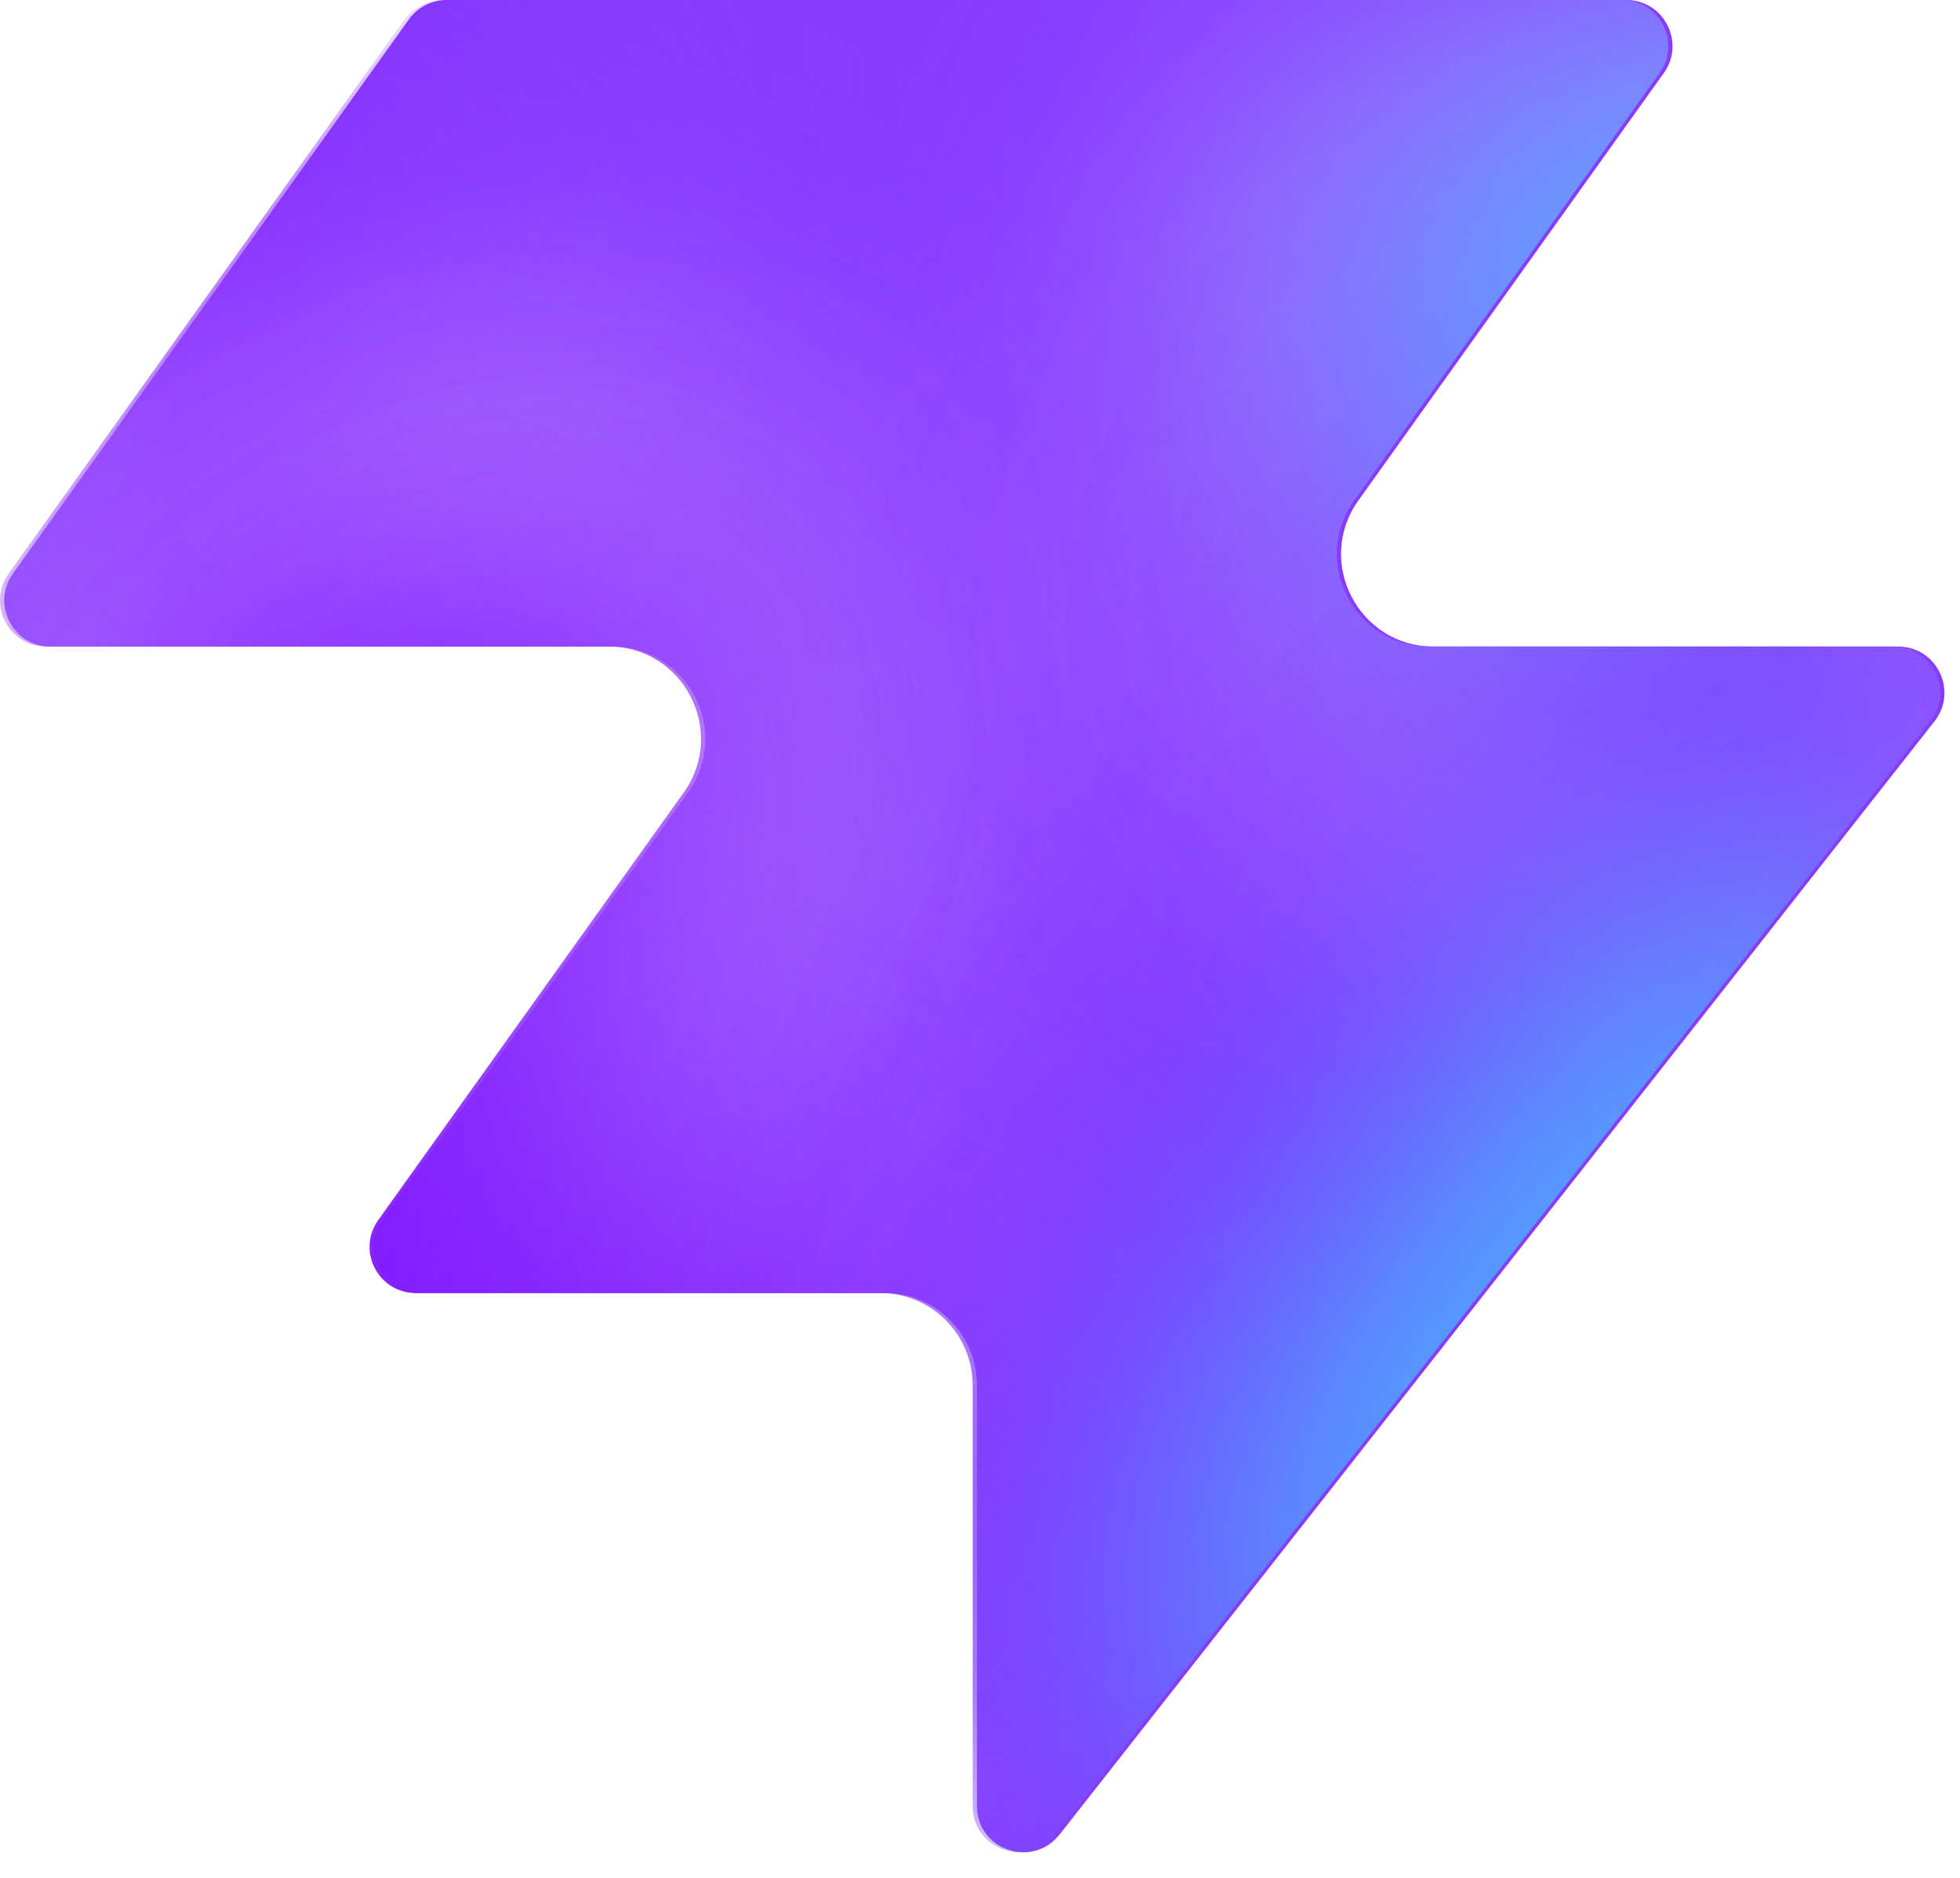
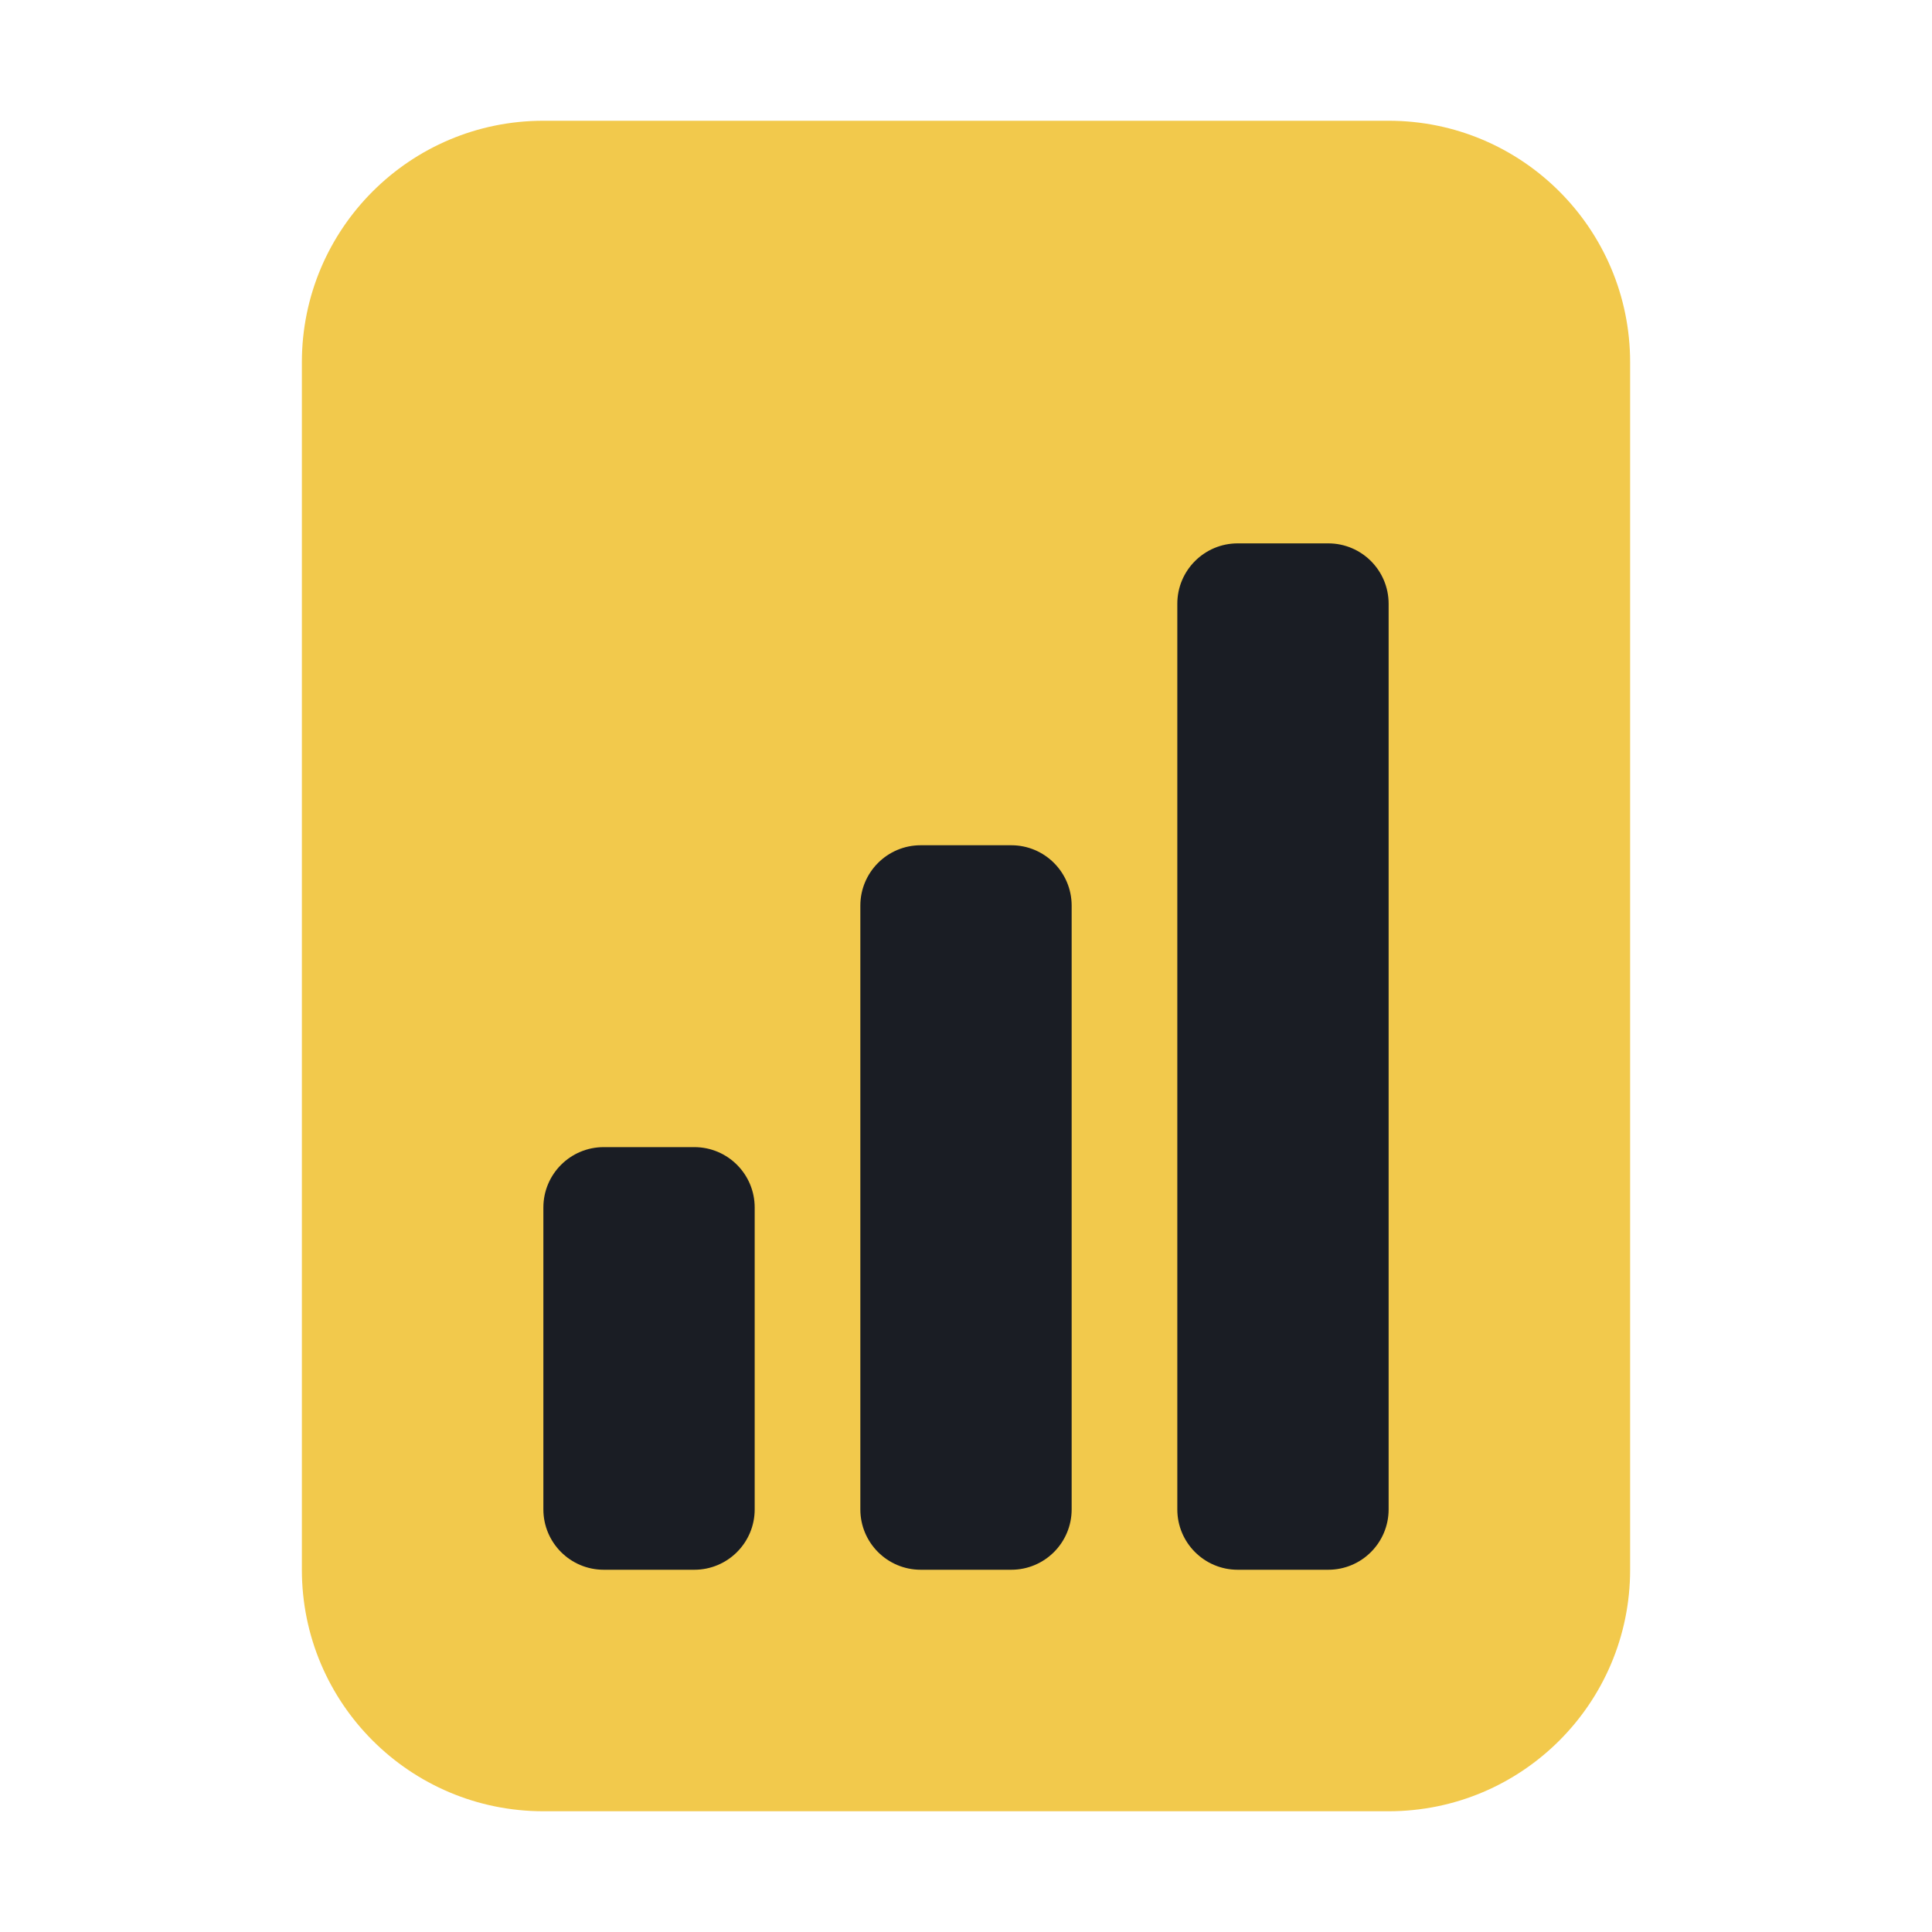
- <svg xmlns="http://www.w3.org/2000/svg" width="48" height="46" fill="none" viewBox="0 0 48 46">
-   <path fill="#863bff" d="M25.946 44.938c-.664.845-2.021.375-2.021-.698V33.937a2.26 2.26 0 0 0-2.262-2.262H10.287c-.92 0-1.456-1.04-.92-1.788l7.48-10.471c1.07-1.497 0-3.578-1.842-3.578H1.237c-.92 0-1.456-1.04-.92-1.788L10.013.474c.214-.297.556-.474.92-.474h28.894c.92 0 1.456 1.04.92 1.788l-7.48 10.471c-1.07 1.498 0 3.579 1.842 3.579h11.377c.943 0 1.473 1.088.89 1.83L25.947 44.94z" style="fill:#863bff;fill:color(display-p3 .525 .23 1);fill-opacity:1" />
-   <mask id="a" width="48" height="46" x="0" y="0" maskUnits="userSpaceOnUse" style="mask-type:alpha">
-     <path fill="#000" d="M25.842 44.938c-.664.844-2.021.375-2.021-.698V33.937a2.26 2.26 0 0 0-2.262-2.262H10.183c-.92 0-1.456-1.04-.92-1.788l7.48-10.471c1.07-1.498 0-3.579-1.842-3.579H1.133c-.92 0-1.456-1.04-.92-1.787L9.91.473c.214-.297.556-.474.92-.474h28.894c.92 0 1.456 1.04.92 1.788l-7.48 10.471c-1.07 1.498 0 3.578 1.842 3.578h11.377c.943 0 1.473 1.088.89 1.832L25.843 44.94z" style="fill:#000;fill-opacity:1" />
-   </mask>
-   <g mask="url(#a)">
-     <g filter="url(#b)">
-       <ellipse cx="5.508" cy="14.704" fill="#ede6ff" rx="5.508" ry="14.704" style="fill:#ede6ff;fill:color(display-p3 .927 .903 1);fill-opacity:1" transform="matrix(.00324 1 1 -.00324 -4.47 31.516)" />
-     </g>
-     <g filter="url(#c)">
-       <ellipse cx="10.399" cy="29.851" fill="#ede6ff" rx="10.399" ry="29.851" style="fill:#ede6ff;fill:color(display-p3 .927 .903 1);fill-opacity:1" transform="matrix(.00324 1 1 -.00324 -39.328 7.883)" />
-     </g>
-     <g filter="url(#d)">
-       <ellipse cx="5.508" cy="30.487" fill="#7e14ff" rx="5.508" ry="30.487" style="fill:#7e14ff;fill:color(display-p3 .492 .077 1);fill-opacity:1" transform="rotate(89.814 -25.913 -14.639)scale(1 -1)" />
-     </g>
-     <g filter="url(#e)">
-       <ellipse cx="5.508" cy="30.599" fill="#7e14ff" rx="5.508" ry="30.599" style="fill:#7e14ff;fill:color(display-p3 .492 .077 1);fill-opacity:1" transform="rotate(89.814 -32.644 -3.334)scale(1 -1)" />
-     </g>
-     <g filter="url(#f)">
-       <ellipse cx="5.508" cy="30.599" fill="#7e14ff" rx="5.508" ry="30.599" style="fill:#7e14ff;fill:color(display-p3 .492 .077 1);fill-opacity:1" transform="matrix(.00324 1 1 -.00324 -34.34 30.47)" />
-     </g>
-     <g filter="url(#g)">
-       <ellipse cx="14.072" cy="22.078" fill="#ede6ff" rx="14.072" ry="22.078" style="fill:#ede6ff;fill:color(display-p3 .927 .903 1);fill-opacity:1" transform="rotate(93.35 24.506 48.493)scale(-1 1)" />
-     </g>
-     <g filter="url(#h)">
-       <ellipse cx="3.47" cy="21.501" fill="#7e14ff" rx="3.47" ry="21.501" style="fill:#7e14ff;fill:color(display-p3 .492 .077 1);fill-opacity:1" transform="rotate(89.009 28.708 47.59)scale(-1 1)" />
-     </g>
-     <g filter="url(#i)">
-       <ellipse cx="3.47" cy="21.501" fill="#7e14ff" rx="3.47" ry="21.501" style="fill:#7e14ff;fill:color(display-p3 .492 .077 1);fill-opacity:1" transform="rotate(89.009 28.708 47.59)scale(-1 1)" />
-     </g>
-     <g filter="url(#j)">
-       <ellipse cx=".387" cy="8.972" fill="#7e14ff" rx="4.407" ry="29.108" style="fill:#7e14ff;fill:color(display-p3 .492 .077 1);fill-opacity:1" transform="rotate(39.51 .387 8.972)" />
-     </g>
-     <g filter="url(#k)">
-       <ellipse cx="47.523" cy="-6.092" fill="#7e14ff" rx="4.407" ry="29.108" style="fill:#7e14ff;fill:color(display-p3 .492 .077 1);fill-opacity:1" transform="rotate(37.892 47.523 -6.092)" />
-     </g>
-     <g filter="url(#l)">
-       <ellipse cx="41.412" cy="6.333" fill="#47bfff" rx="5.971" ry="9.665" style="fill:#47bfff;fill:color(display-p3 .28 .748 1);fill-opacity:1" transform="rotate(37.892 41.412 6.333)" />
-     </g>
-     <g filter="url(#m)">
-       <ellipse cx="-1.879" cy="38.332" fill="#7e14ff" rx="4.407" ry="29.108" style="fill:#7e14ff;fill:color(display-p3 .492 .077 1);fill-opacity:1" transform="rotate(37.892 -1.88 38.332)" />
-     </g>
-     <g filter="url(#n)">
-       <ellipse cx="-1.879" cy="38.332" fill="#7e14ff" rx="4.407" ry="29.108" style="fill:#7e14ff;fill:color(display-p3 .492 .077 1);fill-opacity:1" transform="rotate(37.892 -1.88 38.332)" />
-     </g>
-     <g filter="url(#o)">
-       <ellipse cx="35.651" cy="29.907" fill="#7e14ff" rx="4.407" ry="29.108" style="fill:#7e14ff;fill:color(display-p3 .492 .077 1);fill-opacity:1" transform="rotate(37.892 35.651 29.907)" />
-     </g>
-     <g filter="url(#p)">
-       <ellipse cx="38.418" cy="32.4" fill="#47bfff" rx="5.971" ry="15.297" style="fill:#47bfff;fill:color(display-p3 .28 .748 1);fill-opacity:1" transform="rotate(37.892 38.418 32.4)" />
-     </g>
-   </g>
-   <defs>
-     <filter id="b" width="60.045" height="41.654" x="-19.77" y="16.149" color-interpolation-filters="sRGB" filterUnits="userSpaceOnUse">
-       <feFlood flood-opacity="0" result="BackgroundImageFix" />
-       <feBlend in="SourceGraphic" in2="BackgroundImageFix" result="shape" />
-       <feGaussianBlur result="effect1_foregroundBlur_2002_17158" stdDeviation="7.659" />
-     </filter>
-     <filter id="c" width="90.34" height="51.437" x="-54.613" y="-7.533" color-interpolation-filters="sRGB" filterUnits="userSpaceOnUse">
-       <feFlood flood-opacity="0" result="BackgroundImageFix" />
-       <feBlend in="SourceGraphic" in2="BackgroundImageFix" result="shape" />
-       <feGaussianBlur result="effect1_foregroundBlur_2002_17158" stdDeviation="7.659" />
-     </filter>
-     <filter id="d" width="79.355" height="29.4" x="-49.64" y="2.03" color-interpolation-filters="sRGB" filterUnits="userSpaceOnUse">
-       <feFlood flood-opacity="0" result="BackgroundImageFix" />
-       <feBlend in="SourceGraphic" in2="BackgroundImageFix" result="shape" />
-       <feGaussianBlur result="effect1_foregroundBlur_2002_17158" stdDeviation="4.596" />
-     </filter>
-     <filter id="e" width="79.579" height="29.4" x="-45.045" y="20.029" color-interpolation-filters="sRGB" filterUnits="userSpaceOnUse">
-       <feFlood flood-opacity="0" result="BackgroundImageFix" />
-       <feBlend in="SourceGraphic" in2="BackgroundImageFix" result="shape" />
-       <feGaussianBlur result="effect1_foregroundBlur_2002_17158" stdDeviation="4.596" />
-     </filter>
-     <filter id="f" width="79.579" height="29.4" x="-43.513" y="21.178" color-interpolation-filters="sRGB" filterUnits="userSpaceOnUse">
-       <feFlood flood-opacity="0" result="BackgroundImageFix" />
-       <feBlend in="SourceGraphic" in2="BackgroundImageFix" result="shape" />
-       <feGaussianBlur result="effect1_foregroundBlur_2002_17158" stdDeviation="4.596" />
-     </filter>
-     <filter id="g" width="74.749" height="58.852" x="15.756" y="-17.901" color-interpolation-filters="sRGB" filterUnits="userSpaceOnUse">
-       <feFlood flood-opacity="0" result="BackgroundImageFix" />
-       <feBlend in="SourceGraphic" in2="BackgroundImageFix" result="shape" />
-       <feGaussianBlur result="effect1_foregroundBlur_2002_17158" stdDeviation="7.659" />
-     </filter>
-     <filter id="h" width="61.377" height="25.362" x="23.548" y="2.284" color-interpolation-filters="sRGB" filterUnits="userSpaceOnUse">
-       <feFlood flood-opacity="0" result="BackgroundImageFix" />
-       <feBlend in="SourceGraphic" in2="BackgroundImageFix" result="shape" />
-       <feGaussianBlur result="effect1_foregroundBlur_2002_17158" stdDeviation="4.596" />
-     </filter>
-     <filter id="i" width="61.377" height="25.362" x="23.548" y="2.284" color-interpolation-filters="sRGB" filterUnits="userSpaceOnUse">
-       <feFlood flood-opacity="0" result="BackgroundImageFix" />
-       <feBlend in="SourceGraphic" in2="BackgroundImageFix" result="shape" />
-       <feGaussianBlur result="effect1_foregroundBlur_2002_17158" stdDeviation="4.596" />
-     </filter>
-     <filter id="j" width="56.045" height="63.649" x="-27.636" y="-22.853" color-interpolation-filters="sRGB" filterUnits="userSpaceOnUse">
-       <feFlood flood-opacity="0" result="BackgroundImageFix" />
-       <feBlend in="SourceGraphic" in2="BackgroundImageFix" result="shape" />
-       <feGaussianBlur result="effect1_foregroundBlur_2002_17158" stdDeviation="4.596" />
-     </filter>
-     <filter id="k" width="54.814" height="64.646" x="20.116" y="-38.415" color-interpolation-filters="sRGB" filterUnits="userSpaceOnUse">
-       <feFlood flood-opacity="0" result="BackgroundImageFix" />
-       <feBlend in="SourceGraphic" in2="BackgroundImageFix" result="shape" />
-       <feGaussianBlur result="effect1_foregroundBlur_2002_17158" stdDeviation="4.596" />
-     </filter>
-     <filter id="l" width="33.541" height="35.313" x="24.641" y="-11.323" color-interpolation-filters="sRGB" filterUnits="userSpaceOnUse">
-       <feFlood flood-opacity="0" result="BackgroundImageFix" />
-       <feBlend in="SourceGraphic" in2="BackgroundImageFix" result="shape" />
-       <feGaussianBlur result="effect1_foregroundBlur_2002_17158" stdDeviation="4.596" />
-     </filter>
-     <filter id="m" width="54.814" height="64.646" x="-29.286" y="6.009" color-interpolation-filters="sRGB" filterUnits="userSpaceOnUse">
-       <feFlood flood-opacity="0" result="BackgroundImageFix" />
-       <feBlend in="SourceGraphic" in2="BackgroundImageFix" result="shape" />
-       <feGaussianBlur result="effect1_foregroundBlur_2002_17158" stdDeviation="4.596" />
-     </filter>
-     <filter id="n" width="54.814" height="64.646" x="-29.286" y="6.009" color-interpolation-filters="sRGB" filterUnits="userSpaceOnUse">
-       <feFlood flood-opacity="0" result="BackgroundImageFix" />
-       <feBlend in="SourceGraphic" in2="BackgroundImageFix" result="shape" />
-       <feGaussianBlur result="effect1_foregroundBlur_2002_17158" stdDeviation="4.596" />
-     </filter>
-     <filter id="o" width="54.814" height="64.646" x="8.244" y="-2.416" color-interpolation-filters="sRGB" filterUnits="userSpaceOnUse">
-       <feFlood flood-opacity="0" result="BackgroundImageFix" />
-       <feBlend in="SourceGraphic" in2="BackgroundImageFix" result="shape" />
-       <feGaussianBlur result="effect1_foregroundBlur_2002_17158" stdDeviation="4.596" />
-     </filter>
-     <filter id="p" width="39.409" height="43.623" x="18.713" y="10.588" color-interpolation-filters="sRGB" filterUnits="userSpaceOnUse">
-       <feFlood flood-opacity="0" result="BackgroundImageFix" />
-       <feBlend in="SourceGraphic" in2="BackgroundImageFix" result="shape" />
-       <feGaussianBlur result="effect1_foregroundBlur_2002_17158" stdDeviation="4.596" />
-     </filter>
-   </defs>
+ <svg xmlns="http://www.w3.org/2000/svg" viewBox="0 0 64 64">
+   <rect x="10" y="4" width="44" height="56" rx="8" fill="#f2c94c" />
+   <rect x="18" y="38" width="7" height="14" rx="2" fill="#1a1d24" />
+   <rect x="28.5" y="28" width="7" height="24" rx="2" fill="#1a1d24" />
+   <rect x="39" y="18" width="7" height="34" rx="2" fill="#1a1d24" />
</svg>
